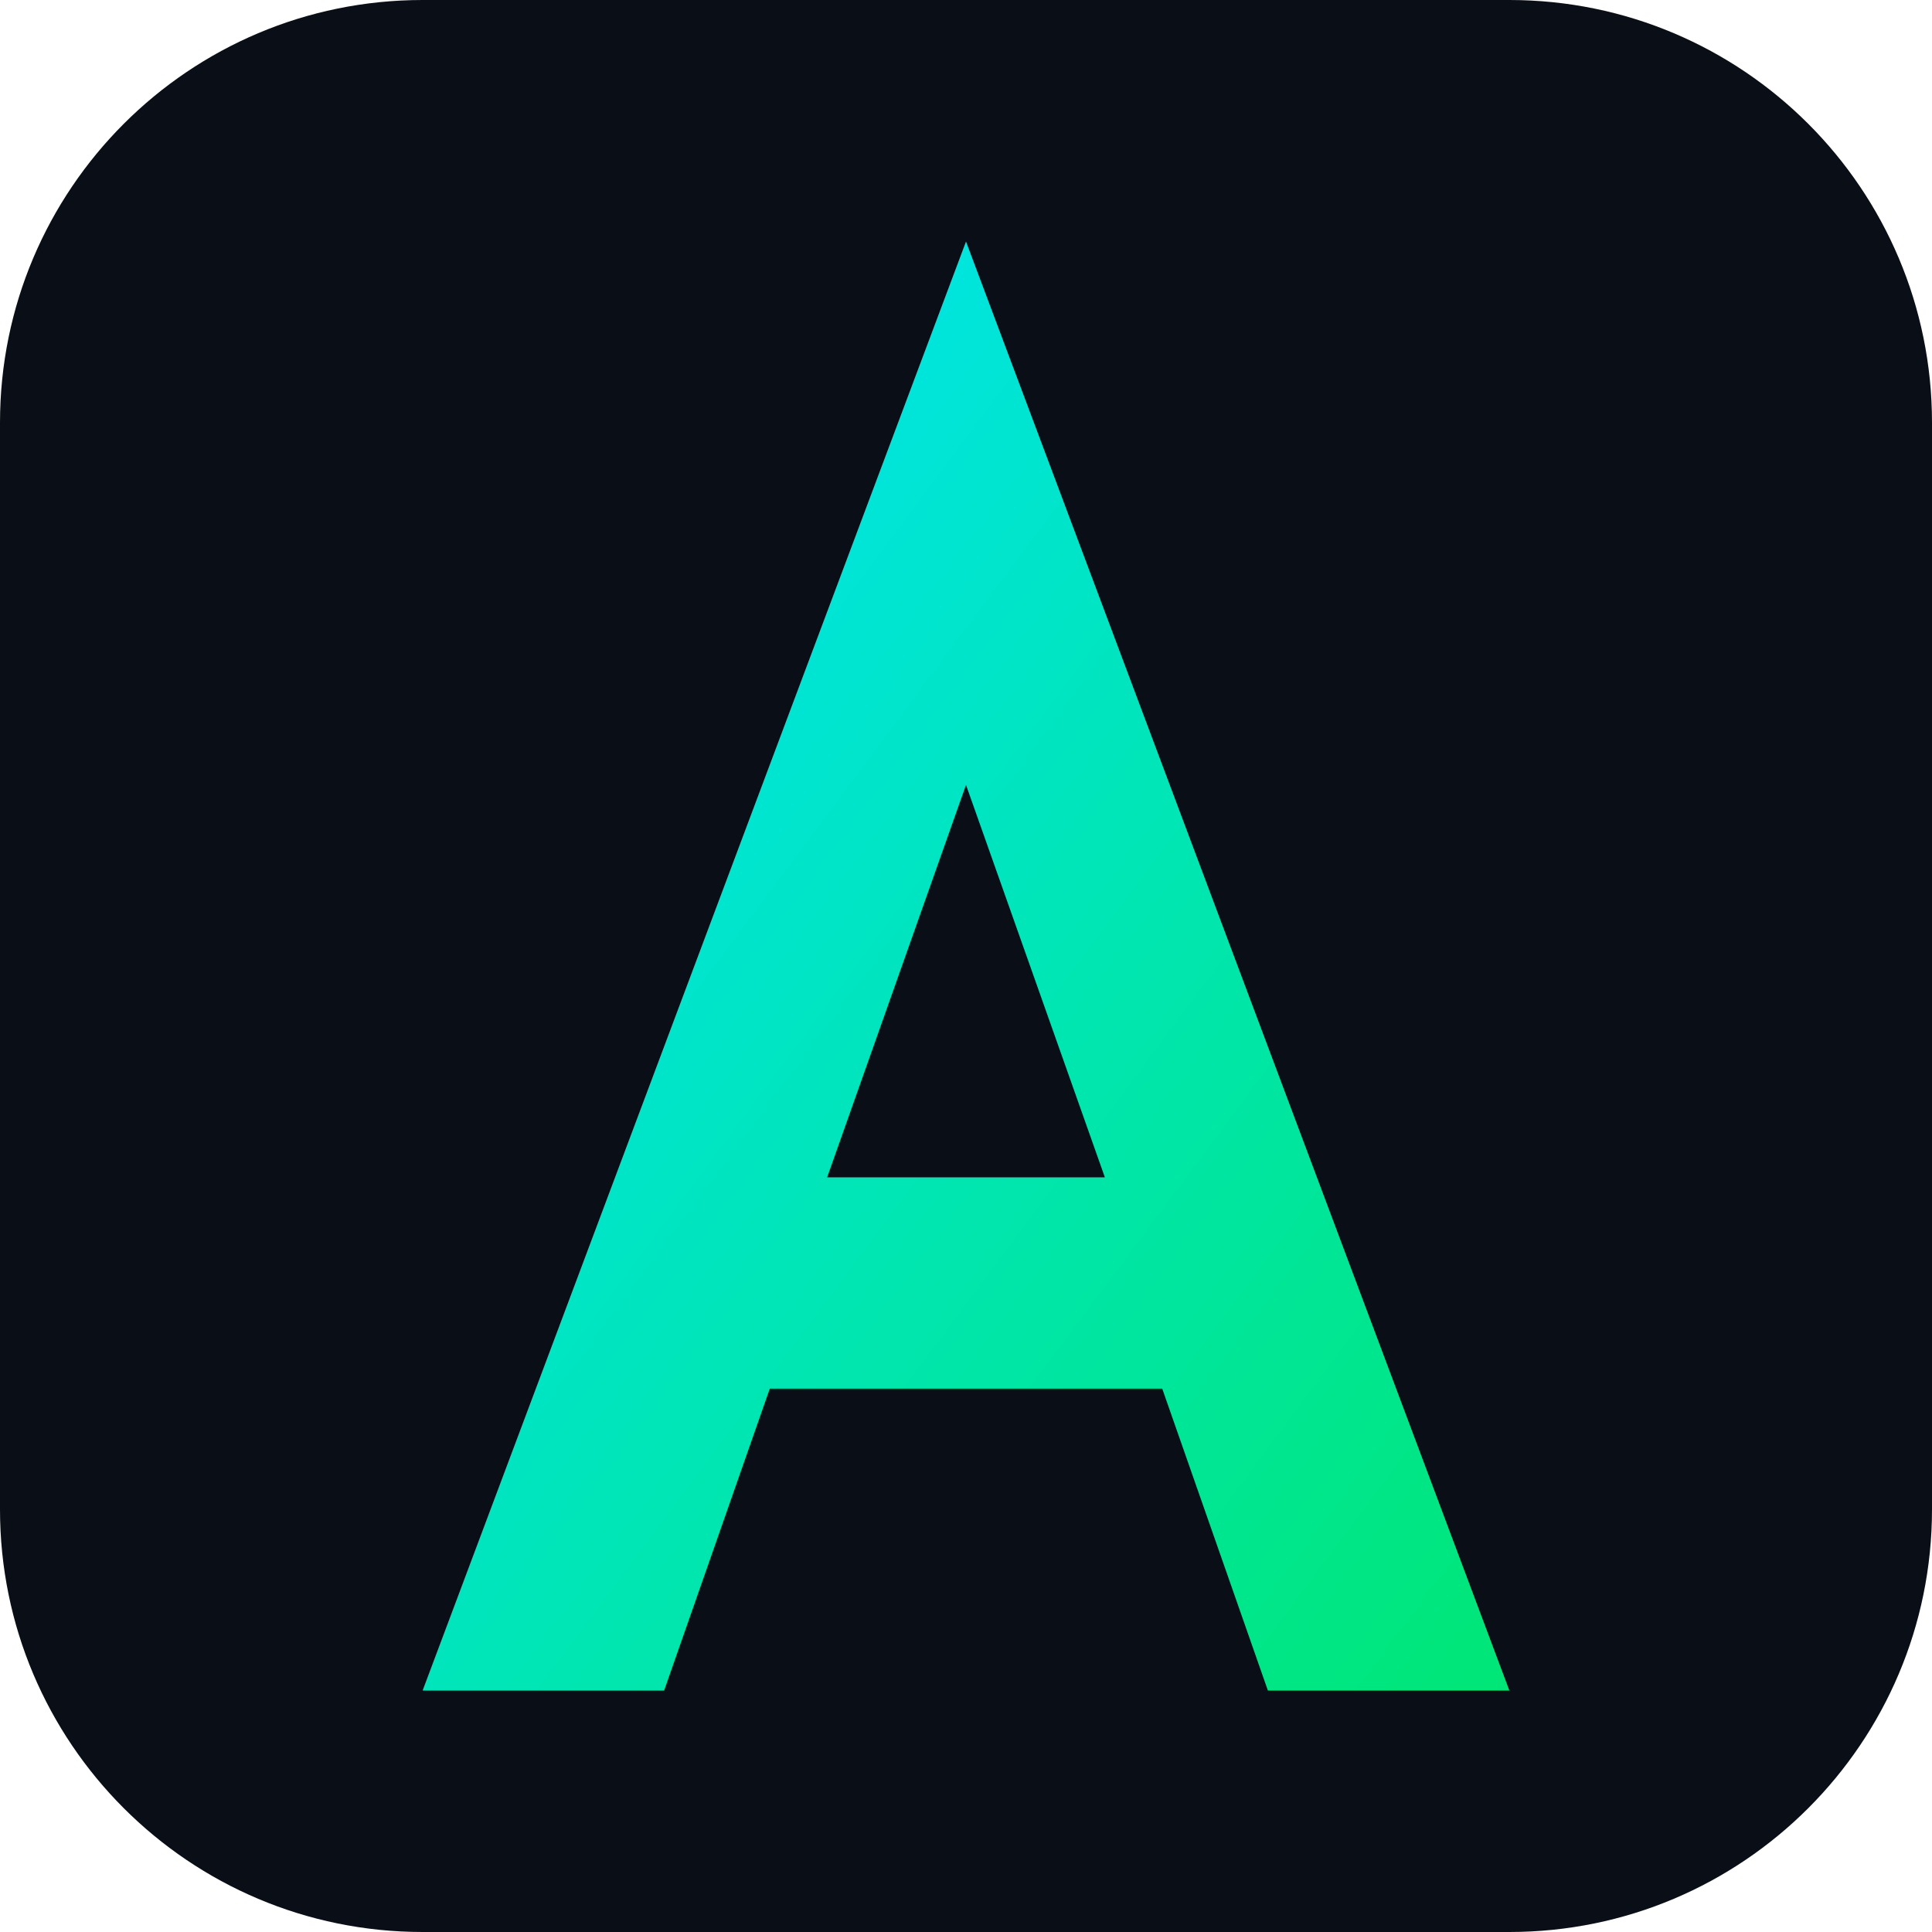
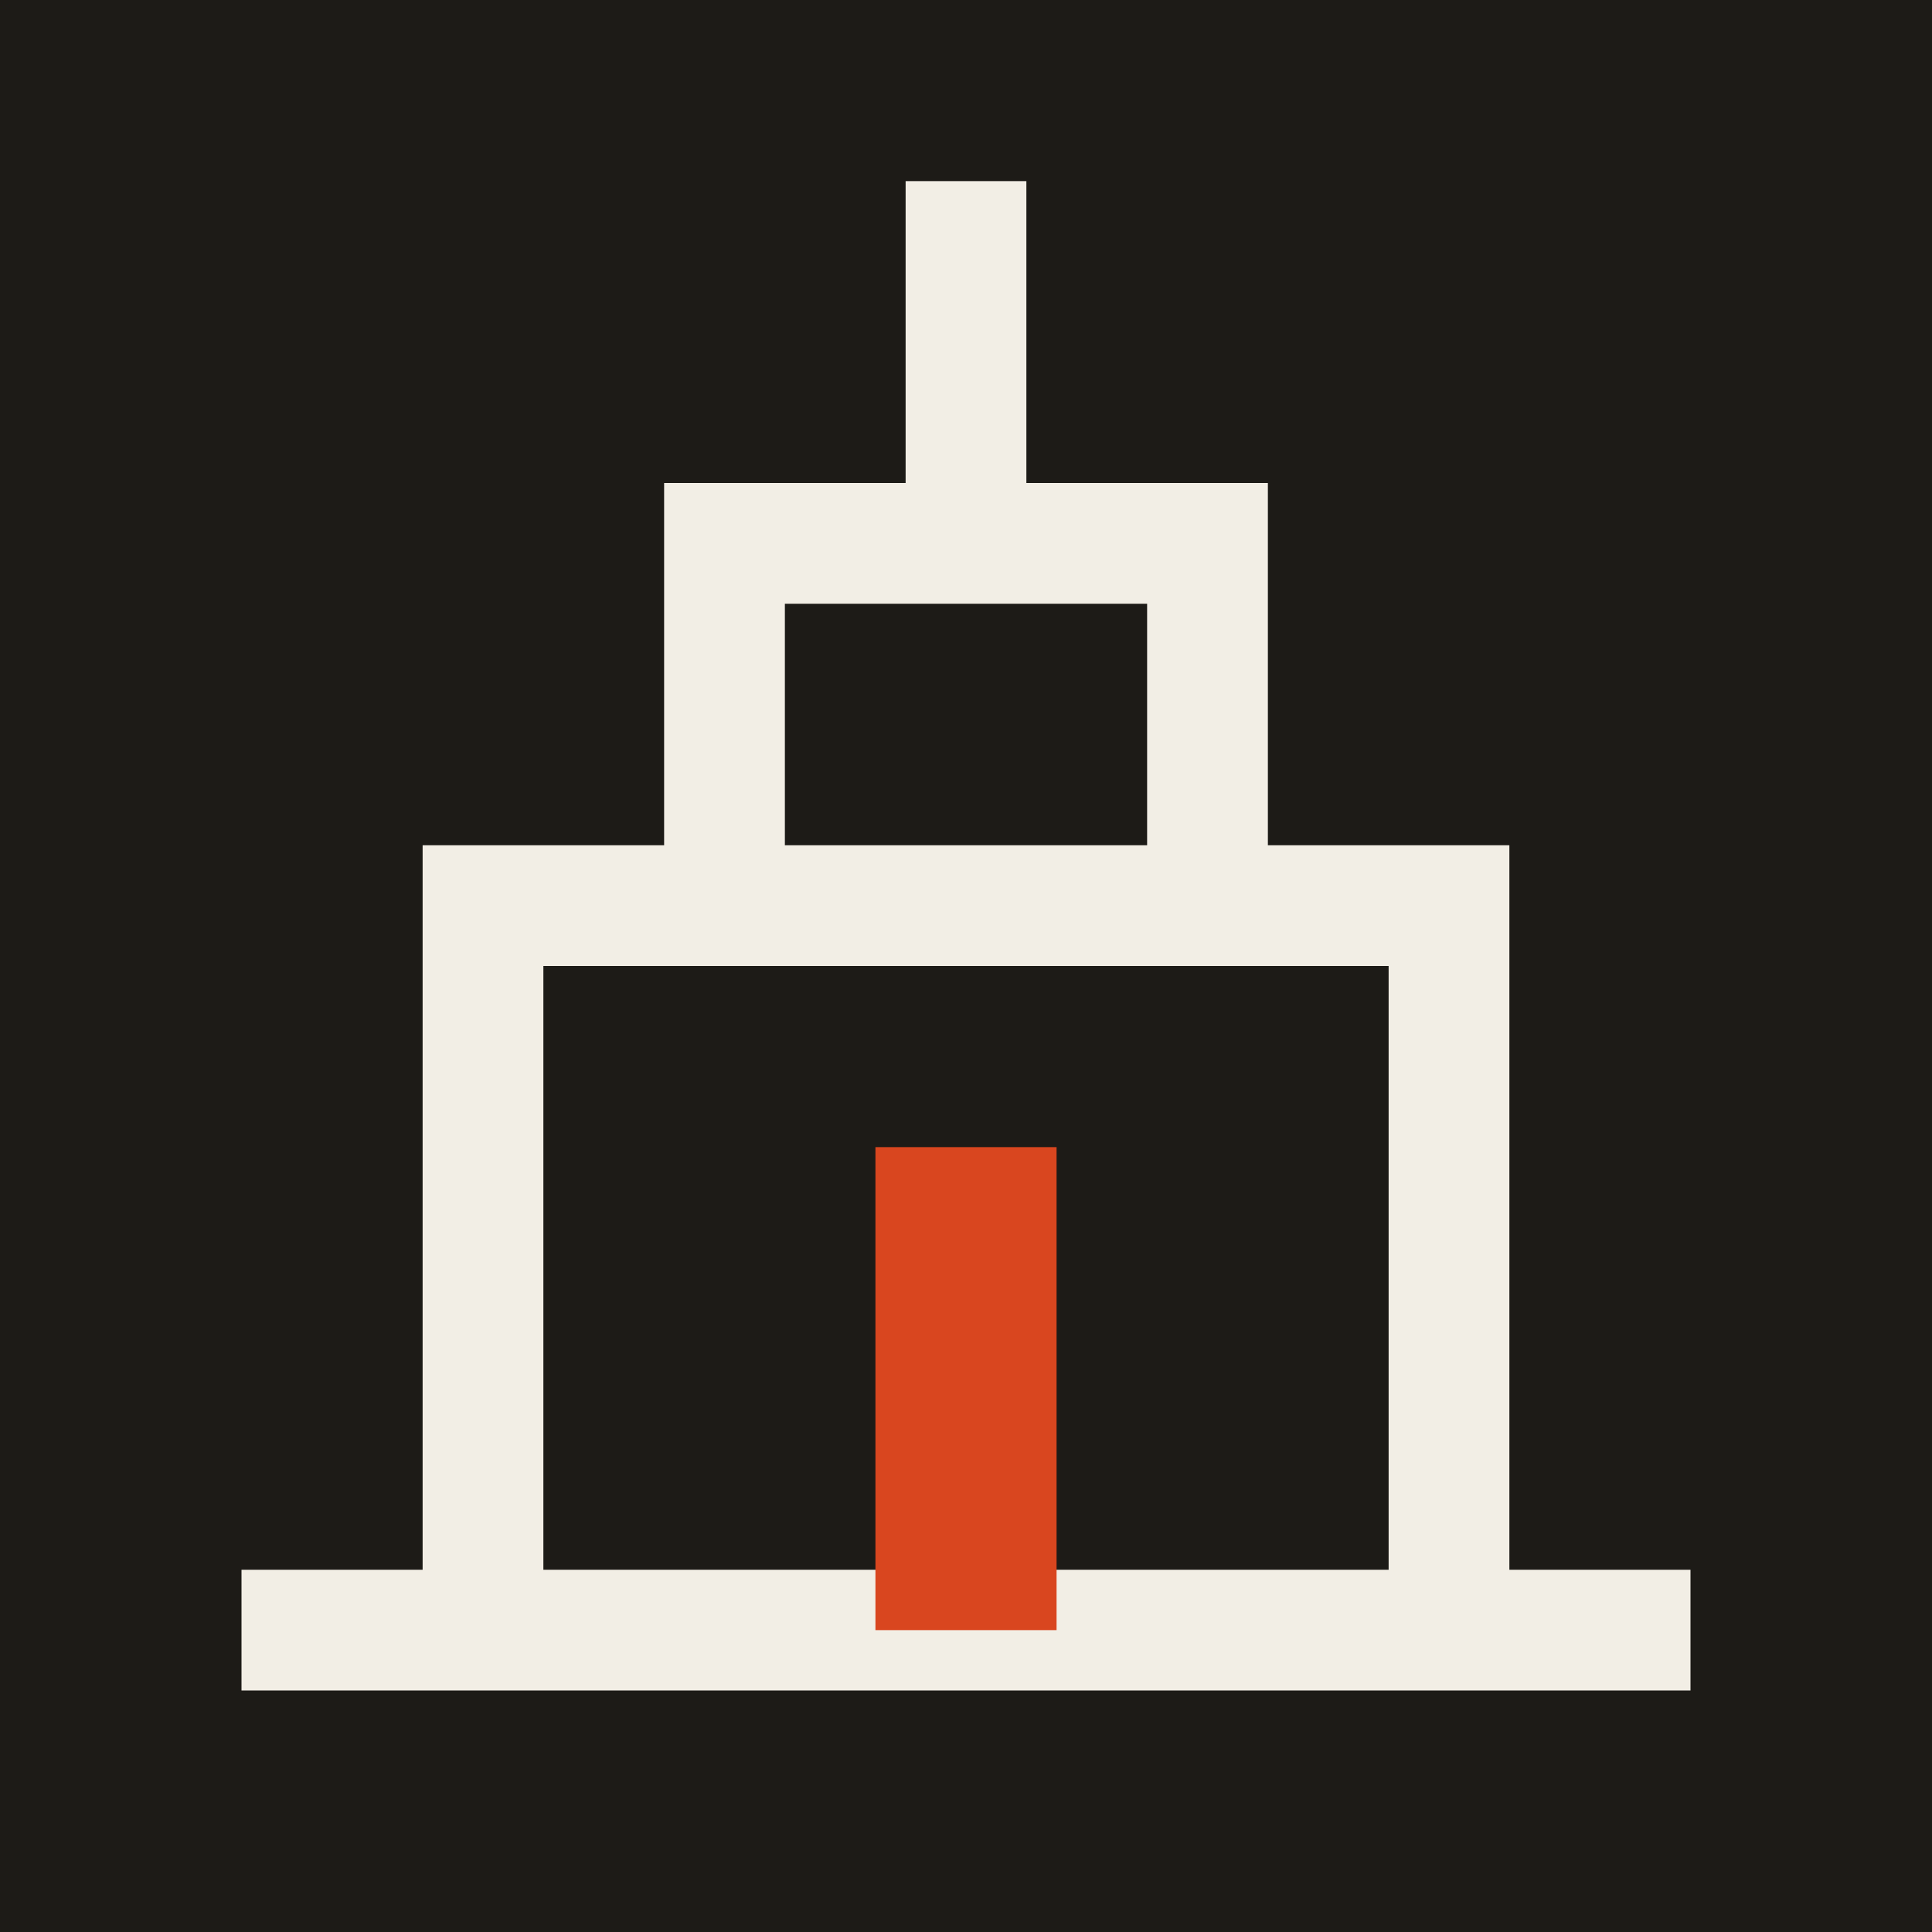
- <svg xmlns="http://www.w3.org/2000/svg" viewBox="0 0 64 64">
-   <defs>
-     <linearGradient id="g" x1="0" y1="0" x2="1" y2="1">
-       <stop offset="0" stop-color="#00E5FF" />
-       <stop offset="1" stop-color="#00E676" />
-     </linearGradient>
-   </defs>
-   <rect width="64" height="64" rx="14" fill="#0A0E16" />
-   <path d="M32 8 14 56h8l3.5-10h13L42 56h8L32 8Zm0 18 4.6 13H27.4L32 26Z" fill="url(#g)" />
+ <svg xmlns="http://www.w3.org/2000/svg" viewBox="0 0 32 32">
+   <rect width="32" height="32" fill="#1D1B17" />
+   <path d="M5 27h22M8 27V15h16v12M12 15V9h8v6M16 9V4" fill="none" stroke="#F2EEE5" stroke-width="2" stroke-linecap="square" />
+   <rect x="14.5" y="19" width="3" height="8" fill="#D9461F" />
</svg>
